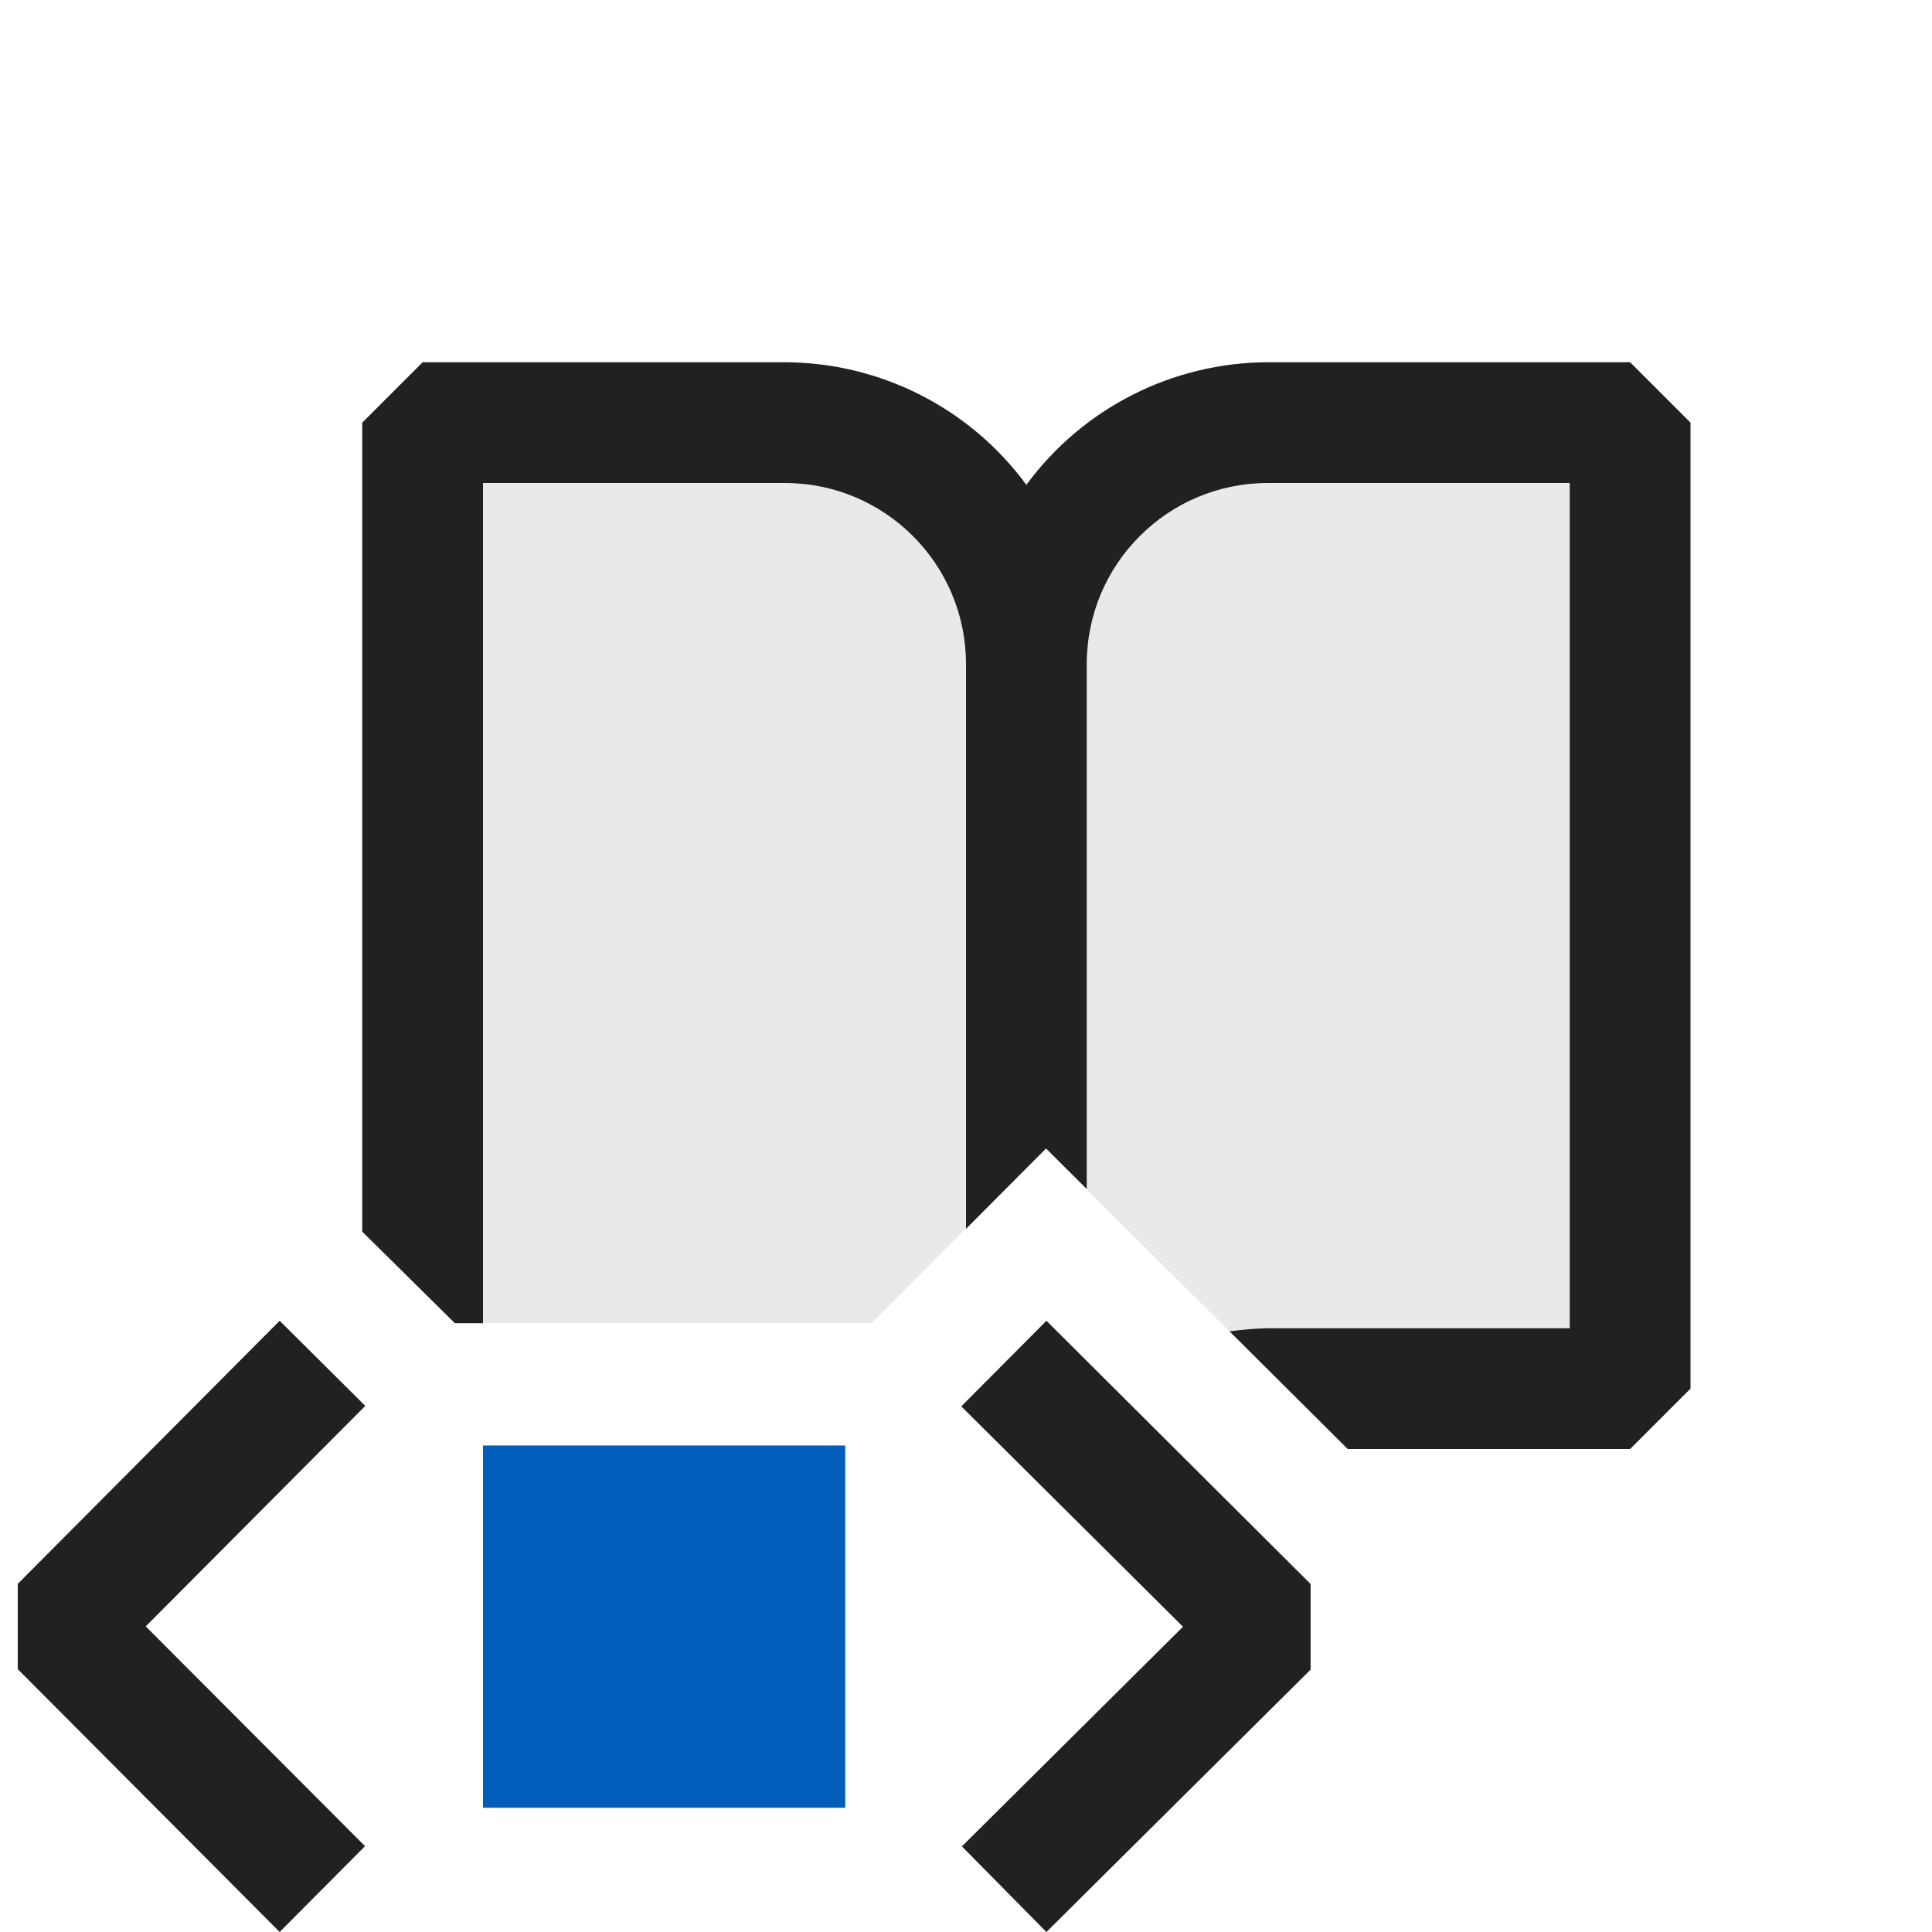
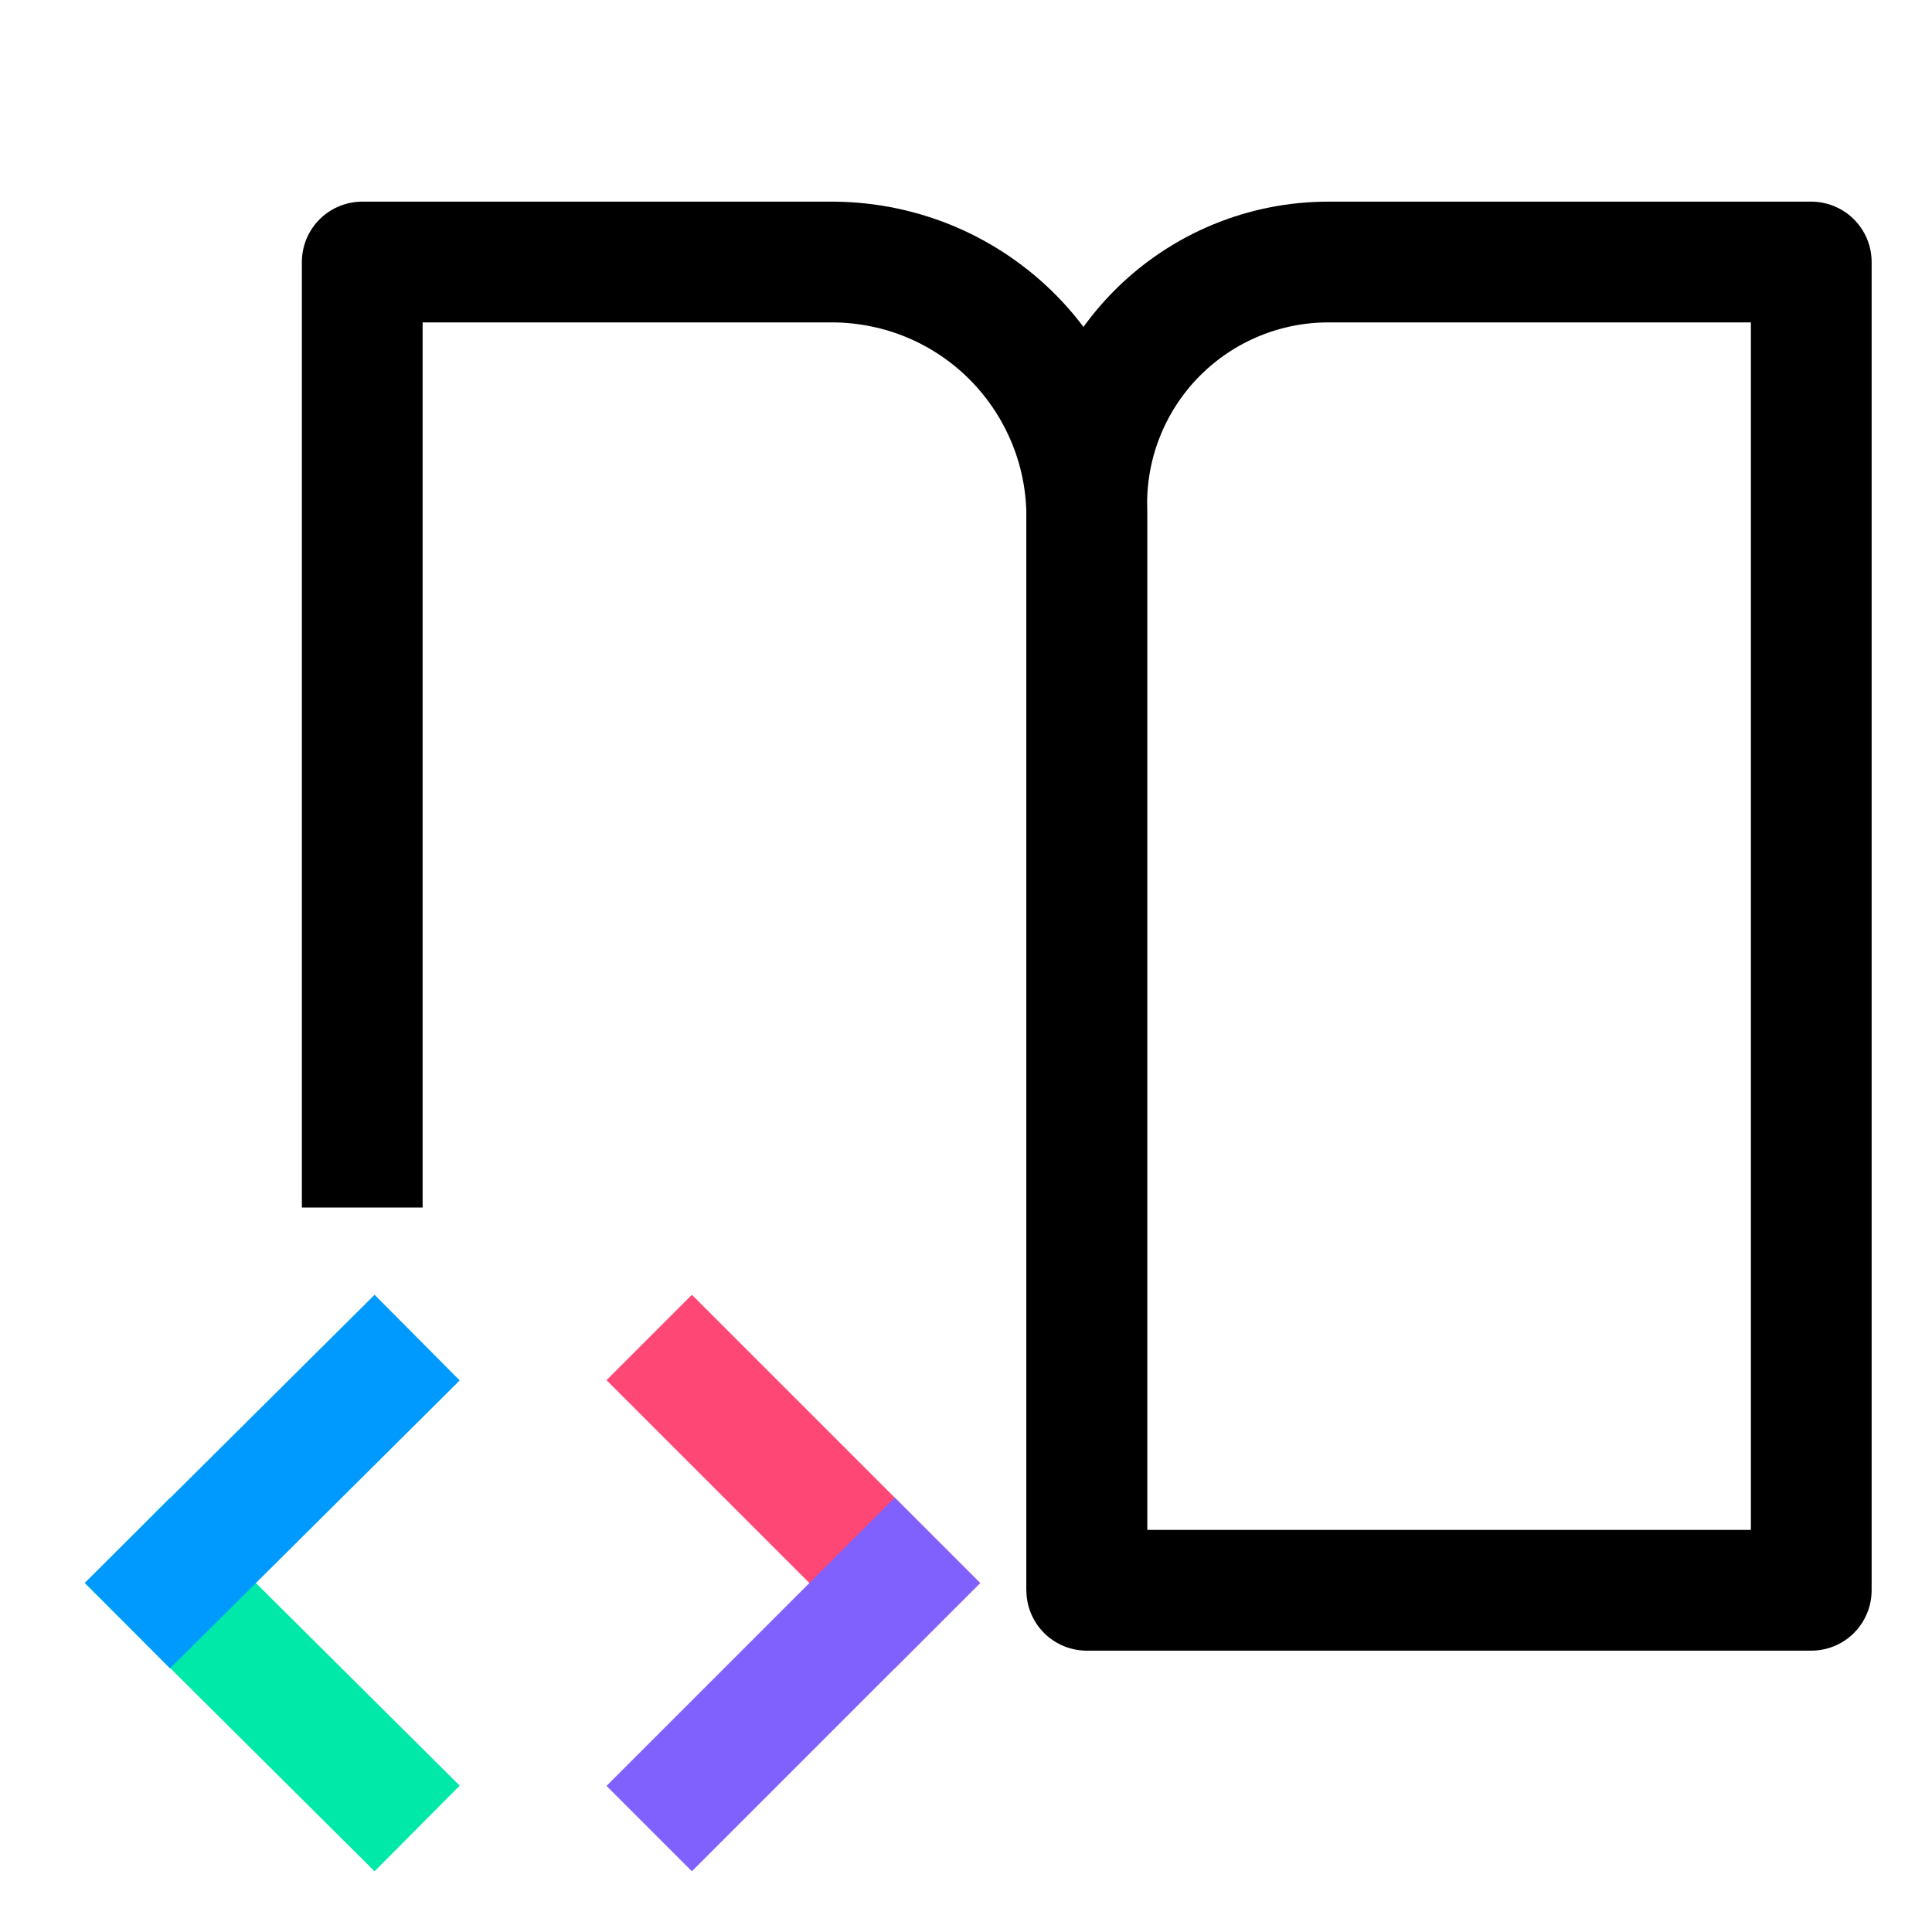
- <svg xmlns="http://www.w3.org/2000/svg" viewBox="0 0 16 16">
-   <defs>
-     <style>.canvas{fill: none; opacity: 0;}.light-defaultgrey-10{fill: #212121; opacity: 0.1;}.light-defaultgrey{fill: #212121; opacity: 1;}.light-blue{fill: #005dba; opacity: 1;}</style>
-   </defs>
-   <g id="canvas">
-     <path class="canvas" d="M16,16H0V0H16Z" />
-   </g>
-   <g id="level-1">
-     <path class="light-defaultgrey-10" d="M13.5,3.707v7.586l-.207.207H10.659l-2-1.989-1.44,1.447H3.767L3.5,10.693V3.707L3.707,3.5H6.5a1.982,1.982,0,0,1,1.6.814l.4.539.4-.539A1.982,1.982,0,0,1,10.5,3.5h2.793Z" />
-     <path class="light-defaultgrey" d="M14,3.5v8l-.5.5H11.161l-.978-.974A2.557,2.557,0,0,1,10.5,11H13V4H10.5A1.5,1.5,0,0,0,9,5.5V9.847l-.337-.336L8,10.177V5.5A1.5,1.5,0,0,0,6.5,4H4v6.958H3.767L3,10.2V3.5L3.5,3h3a2.491,2.491,0,0,1,2,1.015A2.491,2.491,0,0,1,10.5,3h3Z" />
-     <path class="light-defaultgrey" d="M1.207,13.469l1.816,1.82L2.316,16,.147,13.823v-.706l2.169-2.179.709.705Zm9.647-.351v.709L8.666,16l-.7-.709,1.831-1.819L7.961,11.647l.705-.709Z" />
-     <path class="light-blue" d="M7,11.971v3H4v-3Z" />
-   </g>
+ <svg xmlns="http://www.w3.org/2000/svg" width="16" height="16" viewBox="0 0 16 16" fill="none">
+   <path d="M3.1 14.79L1.41 13.11" stroke="#00E9A8" stroke-miterlimit="10" stroke-linecap="square" />
+   <path d="M5.73 11.43L7.41 13.11" stroke="#FF4775" stroke-miterlimit="10" stroke-linecap="square" />
+   <path d="M7.41 13.11L5.73 14.79" stroke="#8061FE" stroke-miterlimit="10" stroke-linecap="square" />
+   <path d="M1.41 13.11L3.1 11.43" stroke="#009AFF" stroke-miterlimit="10" stroke-linecap="square" />
+   <path d="M11 2.17H15V13.17H9V4.17C9 3.64 9.211 3.131 9.586 2.756C9.961 2.381 10.47 2.17 11 2.17Z" stroke="#000000" stroke-linejoin="round" />
+   <path d="M3 10V2.17H6.91C7.187 2.173 7.461 2.23 7.716 2.338C7.971 2.447 8.202 2.604 8.396 2.802C8.59 3 8.743 3.234 8.847 3.491C8.951 3.748 9.003 4.023 9 4.3V13.17" stroke="#000000" stroke-linejoin="round" />
</svg>
